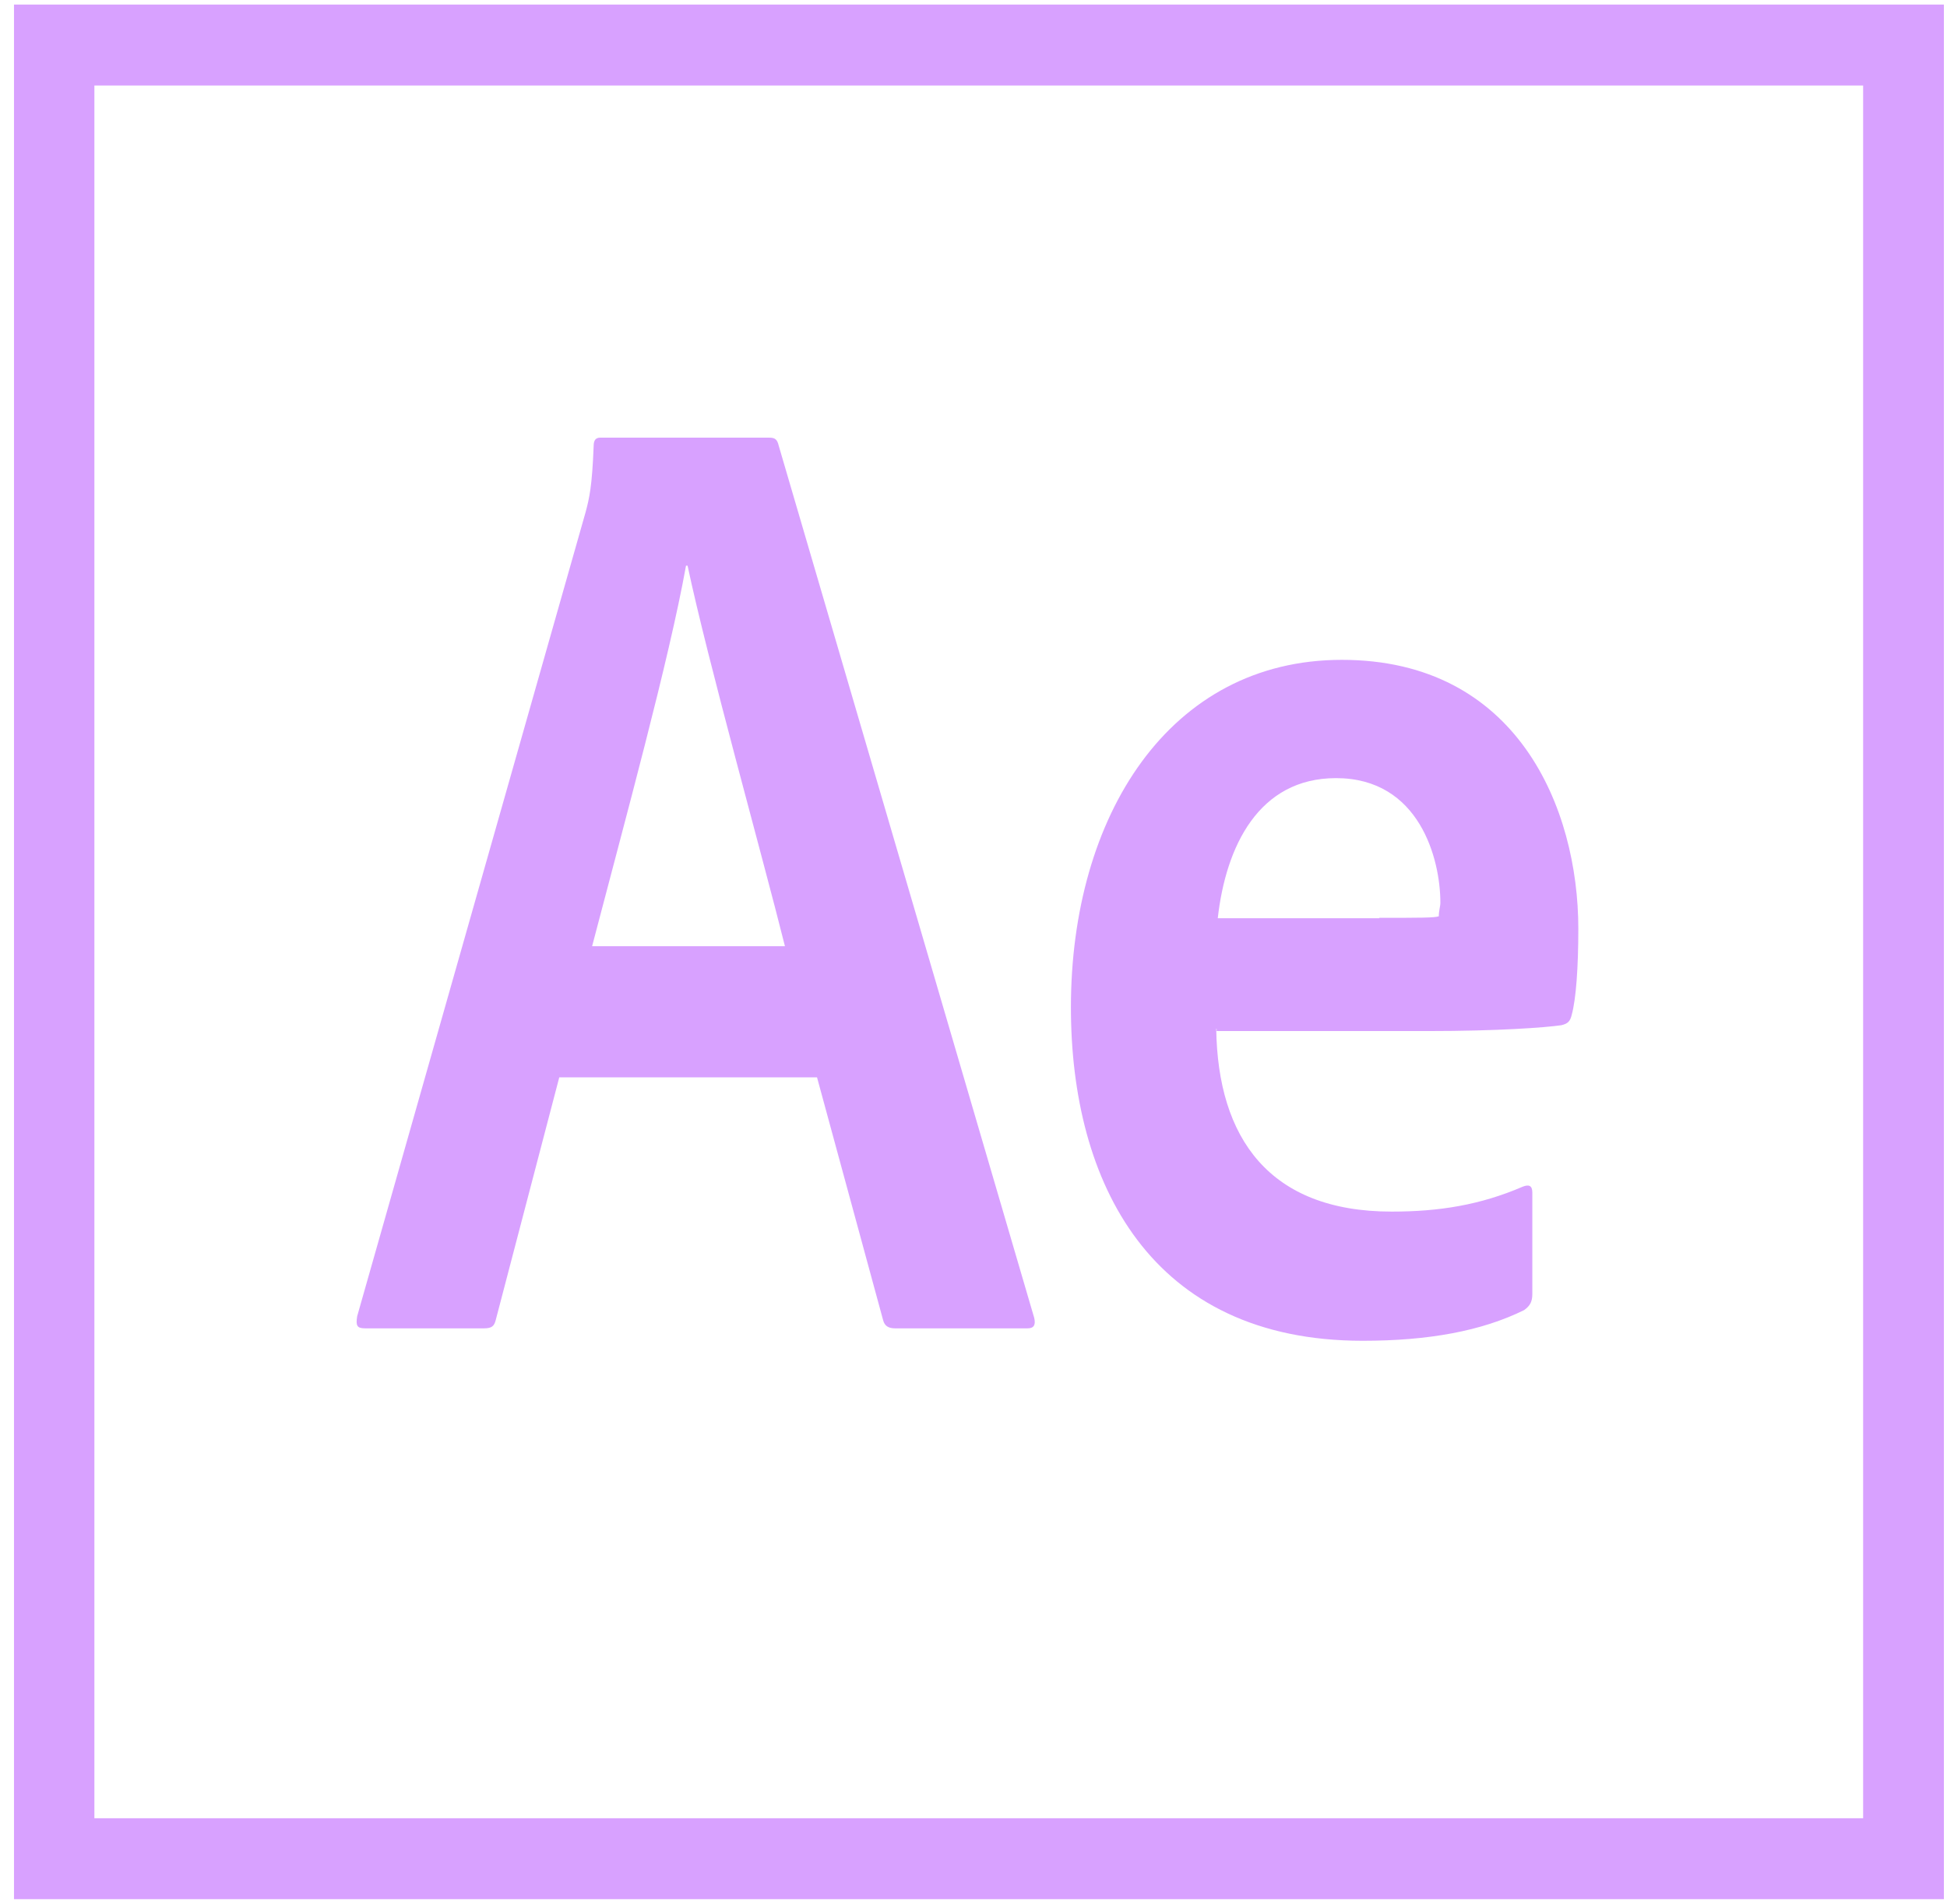
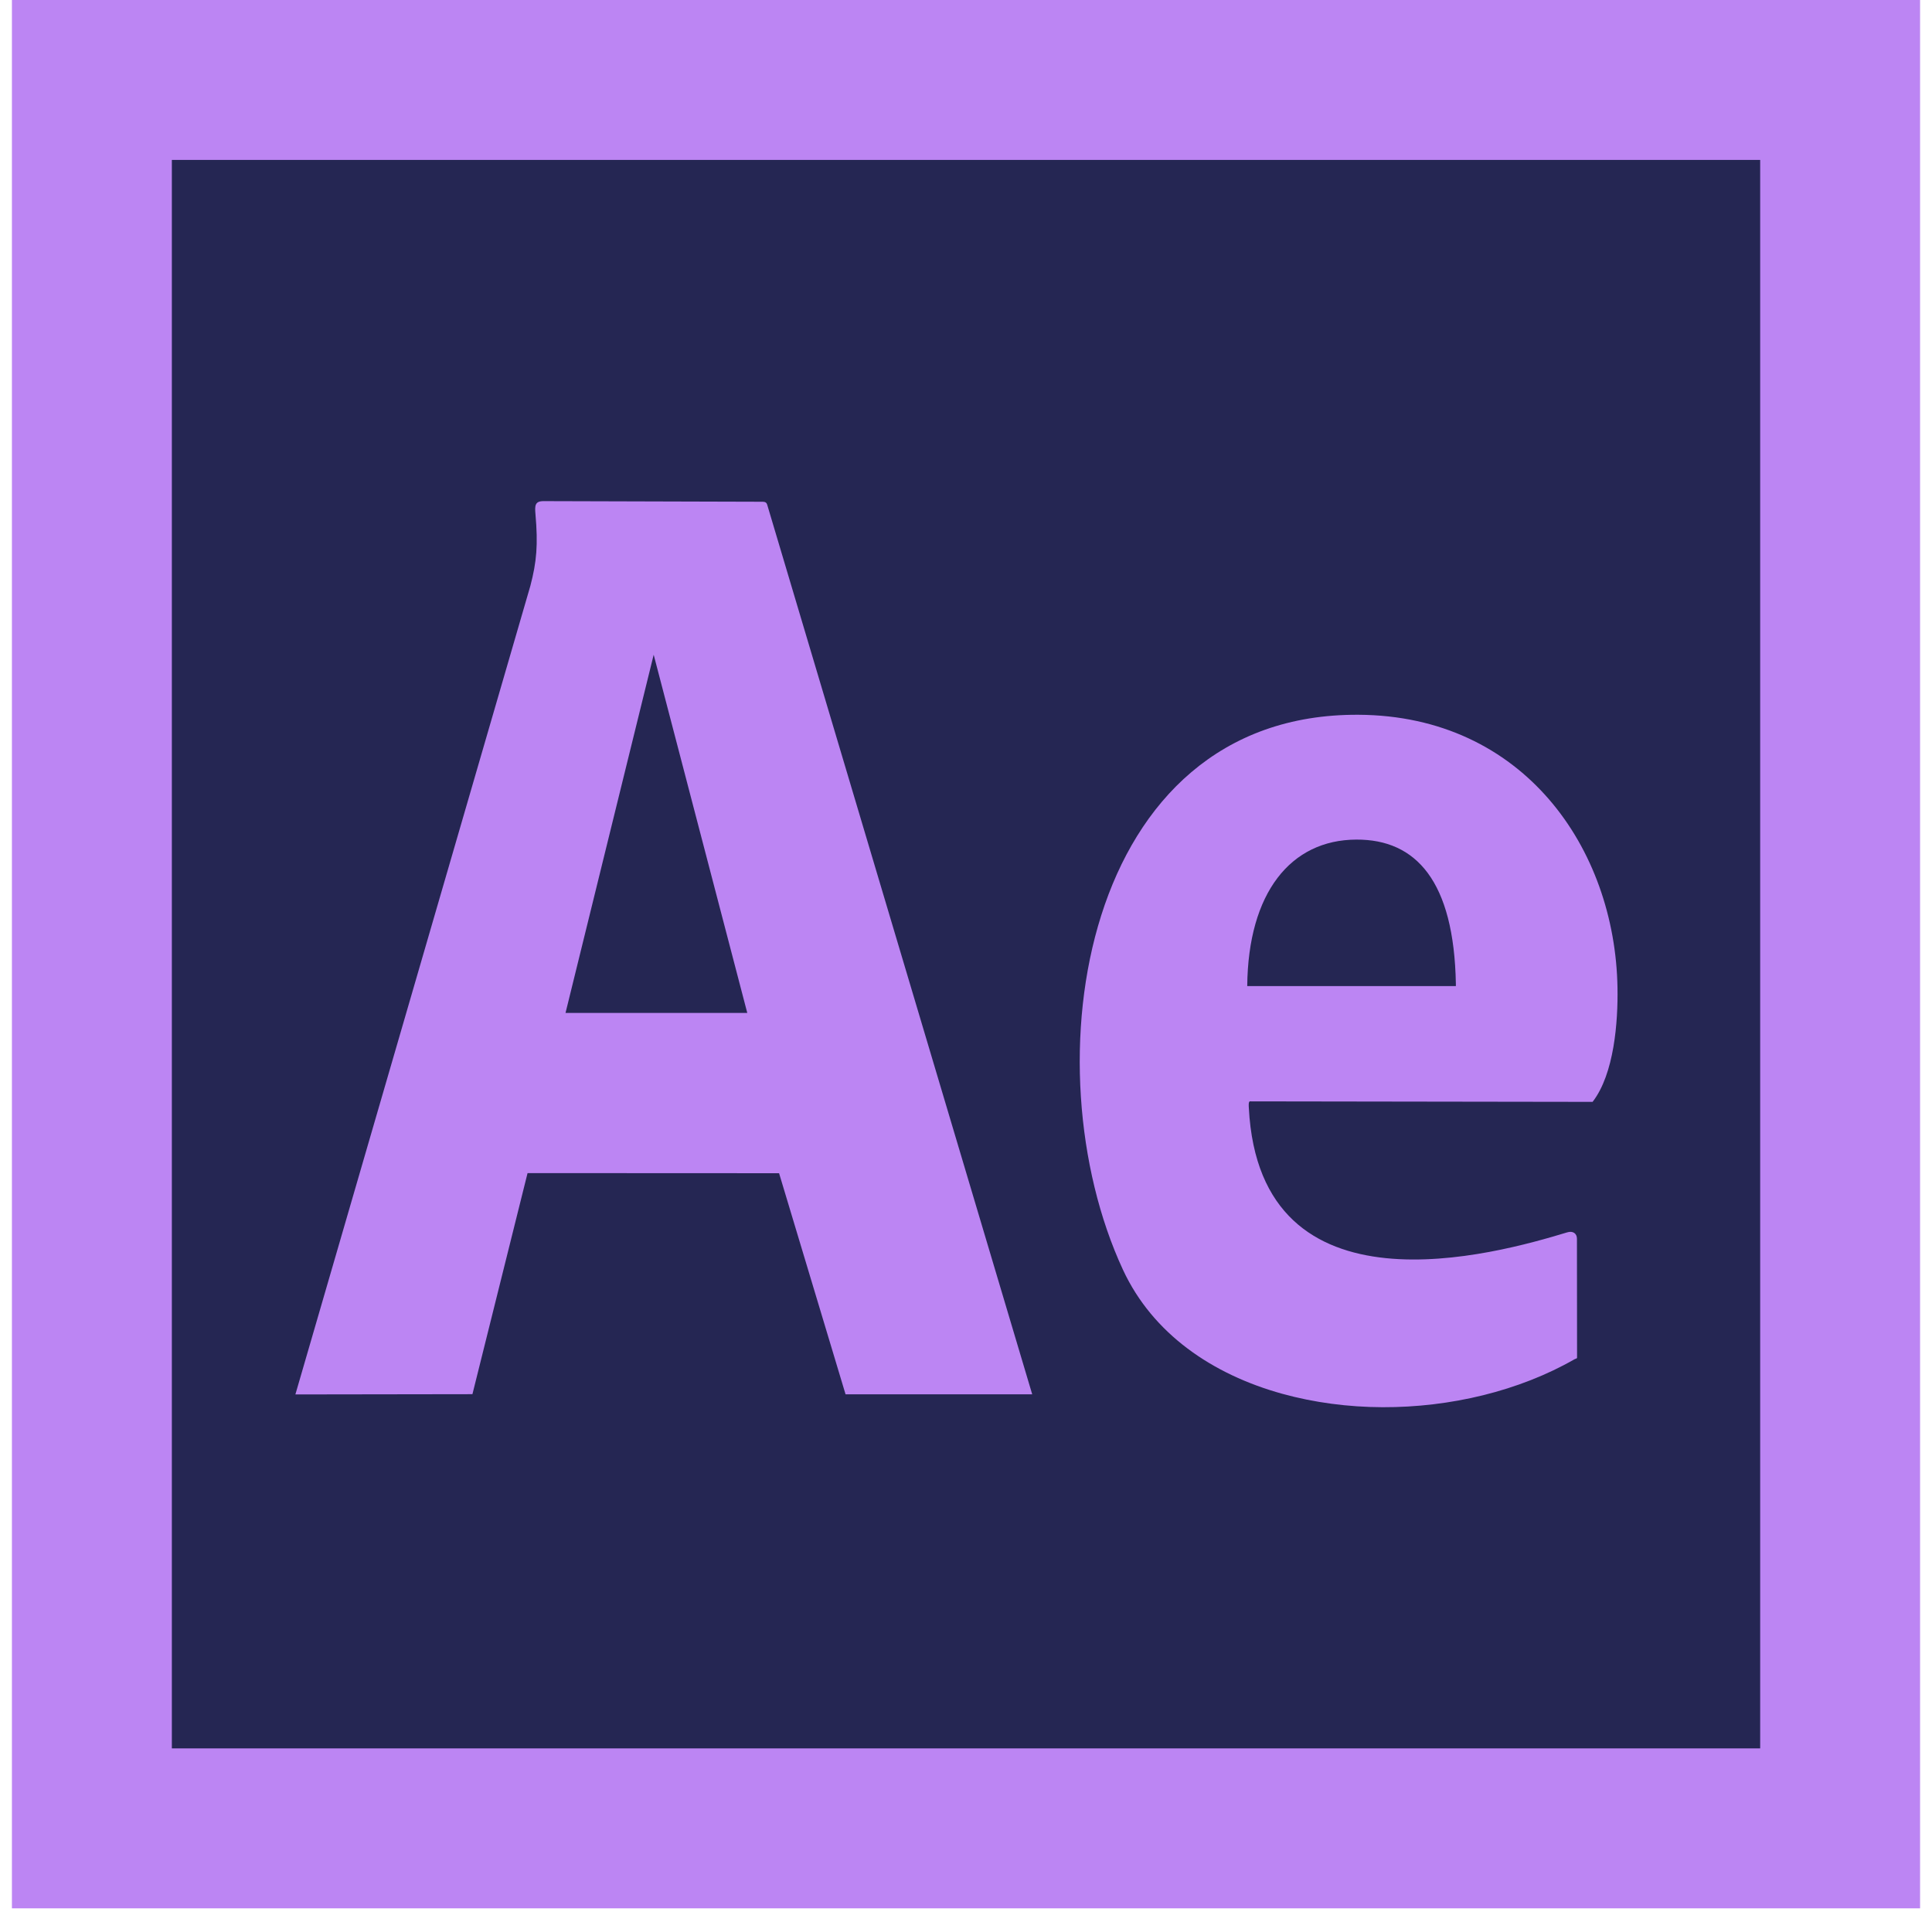
- <svg xmlns="http://www.w3.org/2000/svg" width="90" height="88" viewBox="0 0 90 88" fill="none">
-   <path d="M4.363 3.953H86.123V84.055H4.363V3.953ZM0.647 87.797H89.856V0.211H0.647V87.797ZM63.758 42.43C65.652 42.43 66.331 42.43 66.509 42.358C66.509 42.088 66.581 41.908 66.581 41.728C66.581 39.714 65.616 35.972 61.758 35.972C58.185 35.972 56.666 39.12 56.291 42.448H63.758V42.43ZM56.22 47.557C56.291 52.611 58.667 56.011 64.33 56.011C66.527 56.011 68.421 55.706 70.385 54.86C70.653 54.752 70.832 54.788 70.832 55.13V59.807C70.832 60.185 70.725 60.364 70.457 60.562C68.492 61.534 66.027 61.983 62.99 61.983C53.183 61.983 49.503 54.68 49.503 46.567C49.503 37.735 54.041 30.504 62.025 30.504C70.135 30.504 72.958 37.357 72.958 42.934C72.958 44.733 72.851 46.19 72.654 46.909C72.583 47.215 72.475 47.323 72.172 47.395C71.421 47.503 69.242 47.665 65.973 47.665H56.238V47.557H56.22ZM36.284 43.743C35.248 39.588 32.712 30.54 31.783 26.15H31.711C30.925 30.522 28.889 37.933 27.37 43.743H36.284ZM25.852 49.805L22.923 60.994C22.851 61.3 22.744 61.408 22.369 61.408H16.885C16.51 61.408 16.438 61.3 16.51 60.85L27.067 23.686C27.245 23.02 27.37 22.481 27.442 20.61C27.442 20.34 27.549 20.232 27.746 20.232H35.552C35.82 20.232 35.927 20.304 35.998 20.61L47.806 60.922C47.878 61.228 47.806 61.408 47.502 61.408H41.375C41.072 61.408 40.893 61.3 40.822 61.03L37.767 49.805H25.852Z" fill="#D8A1FF" />
+ <svg xmlns="http://www.w3.org/2000/svg" width="81" height="80" viewBox="0 0 81 80" fill="none">
+   <path d="M80.5 0H0.5V80H80.5V0Z" fill="#BC85F3" />
+   <path d="M73.796 6.704H7.205V73.295H73.796V6.704Z" fill="#252653" />
+   <path fill-rule="evenodd" clip-rule="evenodd" d="M32.663 49.183L35.45 58.451H43.276L32.162 21.148C32.141 21.081 32.089 21.034 31.981 21.034L22.785 21.008C22.428 21.008 22.418 21.195 22.449 21.549C22.562 22.833 22.5 23.551 22.237 24.555L12.384 58.457L19.807 58.446L22.118 49.178L32.663 49.183ZM31.33 42.463H23.71L27.406 27.447L31.33 42.463ZM52.405 46.171L66.77 46.192C67.675 45.027 67.84 42.837 67.814 41.402C67.716 35.576 63.881 30.001 56.954 29.964C45.323 29.897 43.121 44.694 47.08 53.229C48.326 55.913 50.828 57.619 53.764 58.431C55.103 58.8 56.525 58.987 57.962 58.992C60.805 59.003 63.694 58.311 66.016 56.98C66.052 56.959 66.114 56.959 66.119 56.917V56.751L66.114 51.929C66.114 51.711 65.948 51.586 65.7 51.664C62.764 52.553 52.818 55.393 52.358 46.442C52.353 46.374 52.338 46.171 52.405 46.171ZM59.606 41.339H52.291C52.327 37.428 54.111 35.207 56.866 35.197C59.368 35.186 60.96 36.934 61.038 41.246C61.038 41.443 61.038 41.339 61.038 41.339H59.606Z" fill="#BC85F3" />
</svg>
